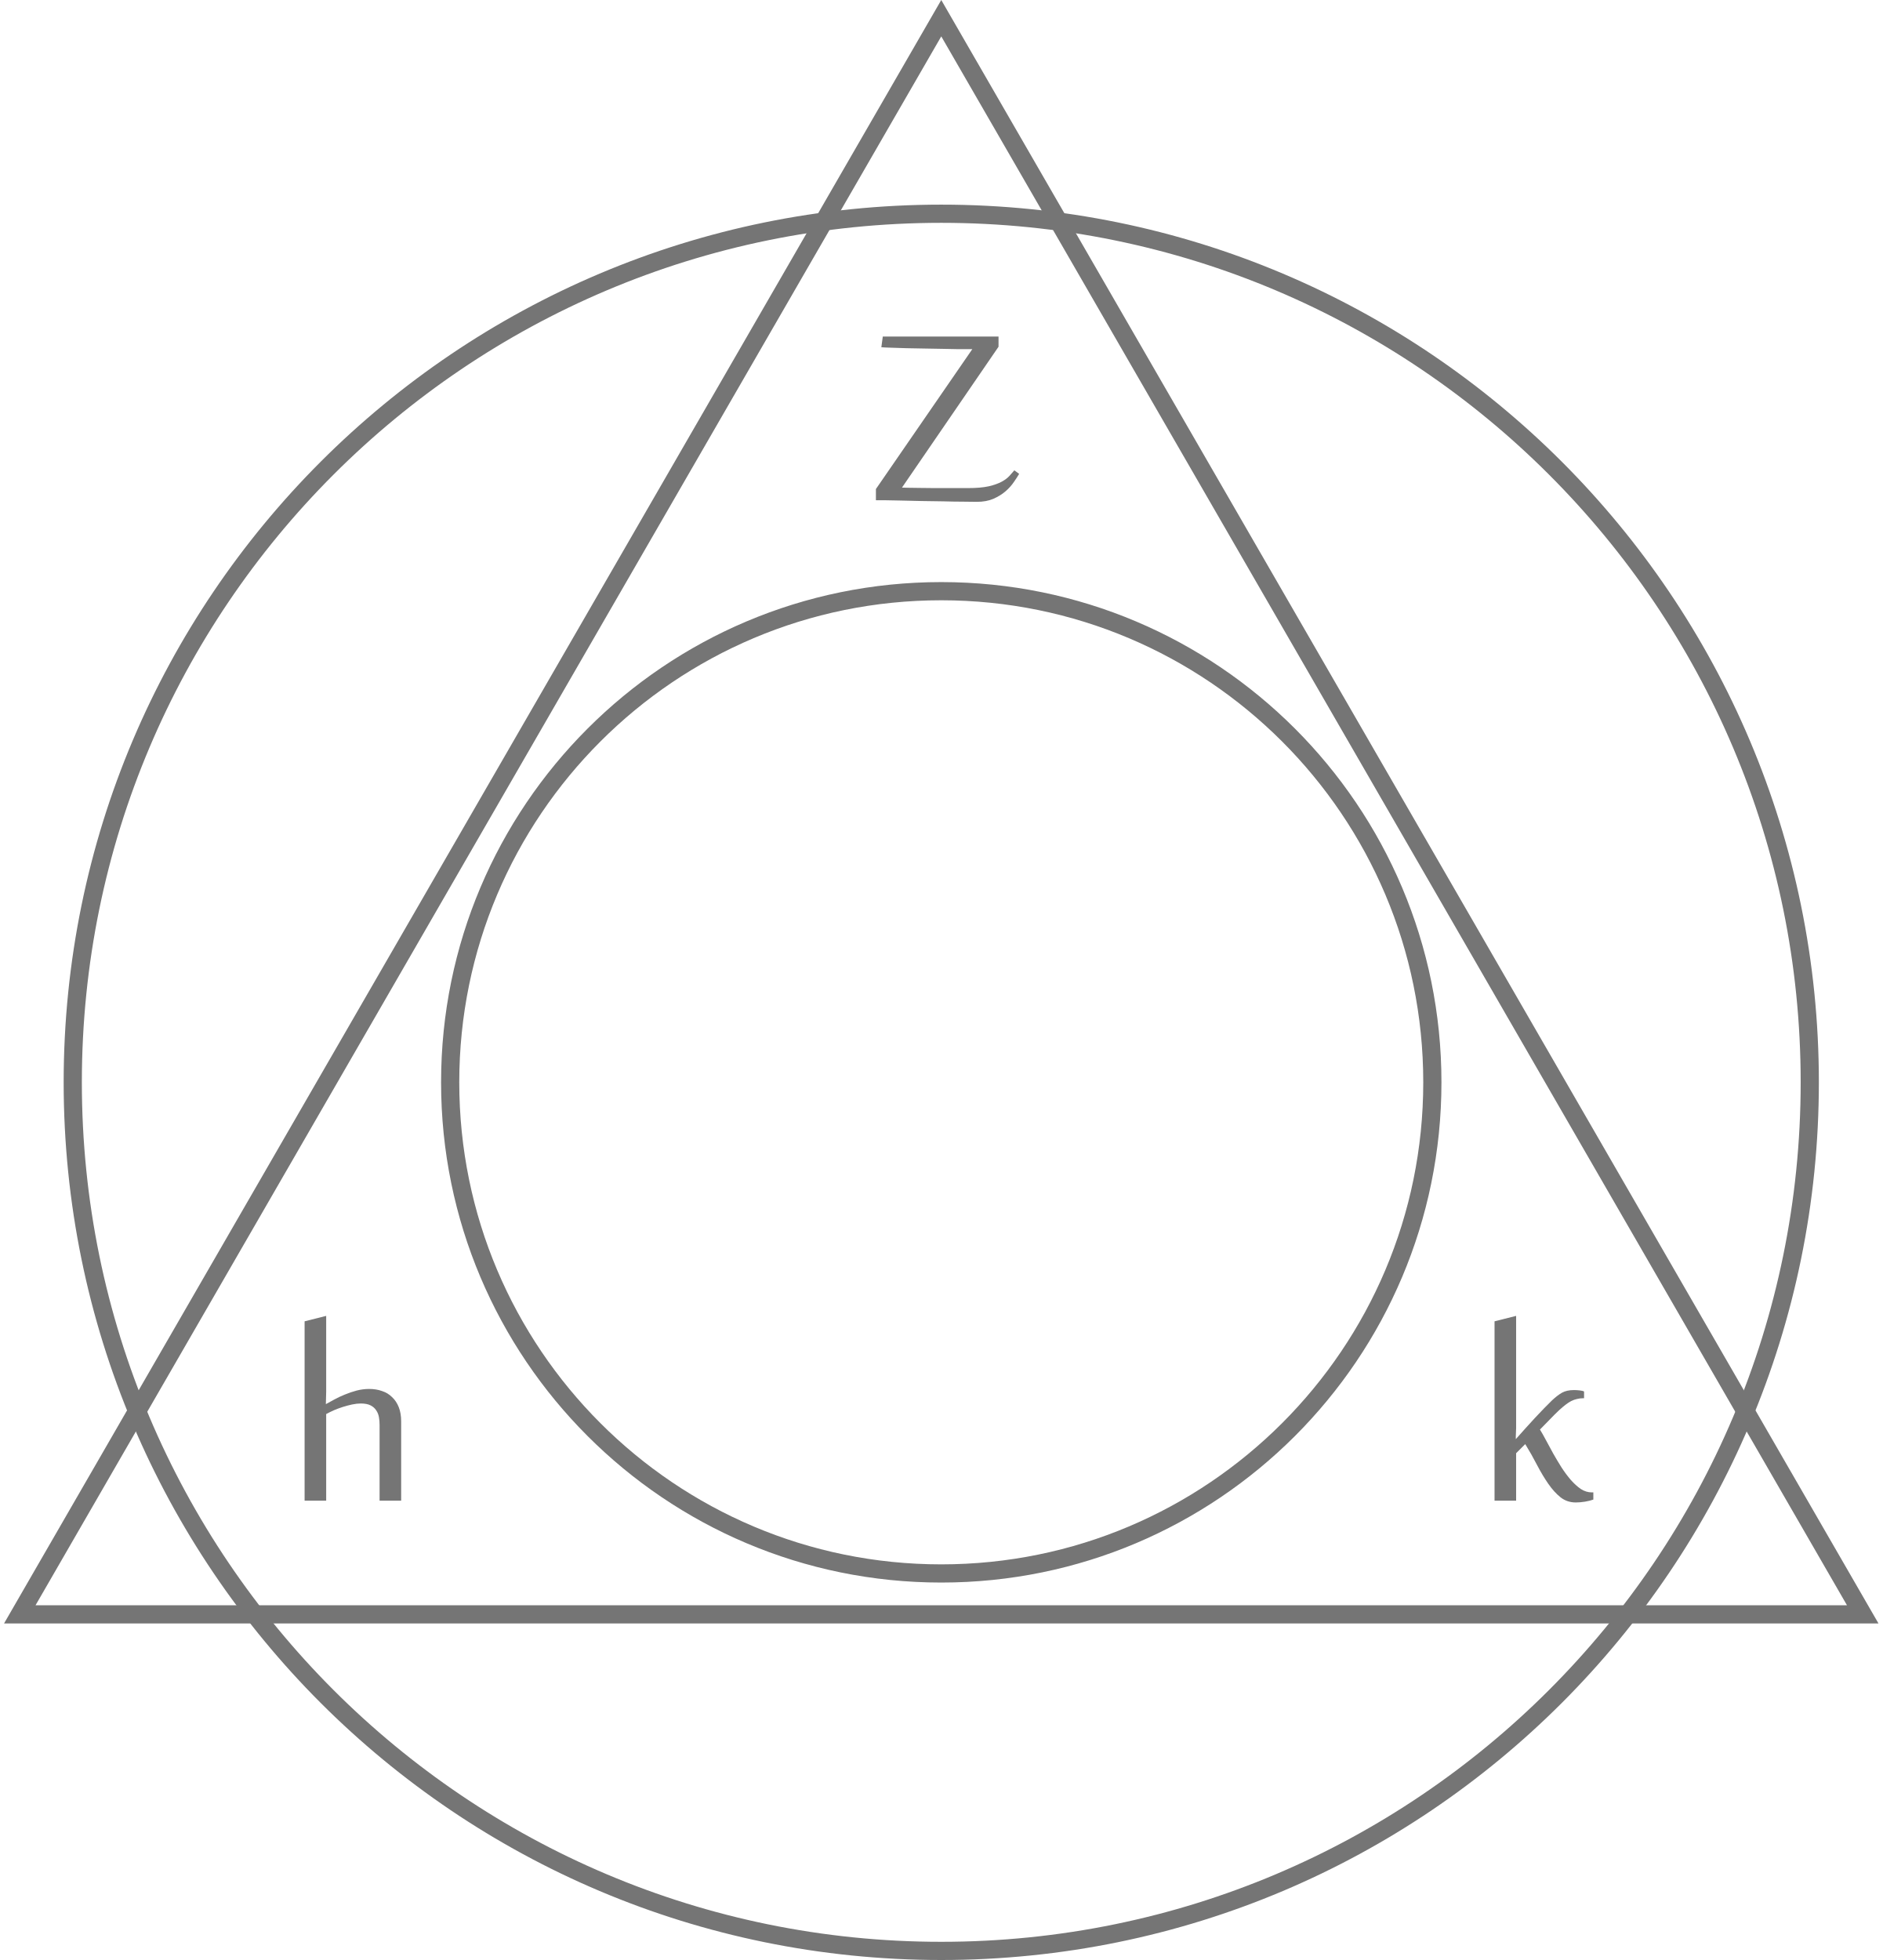
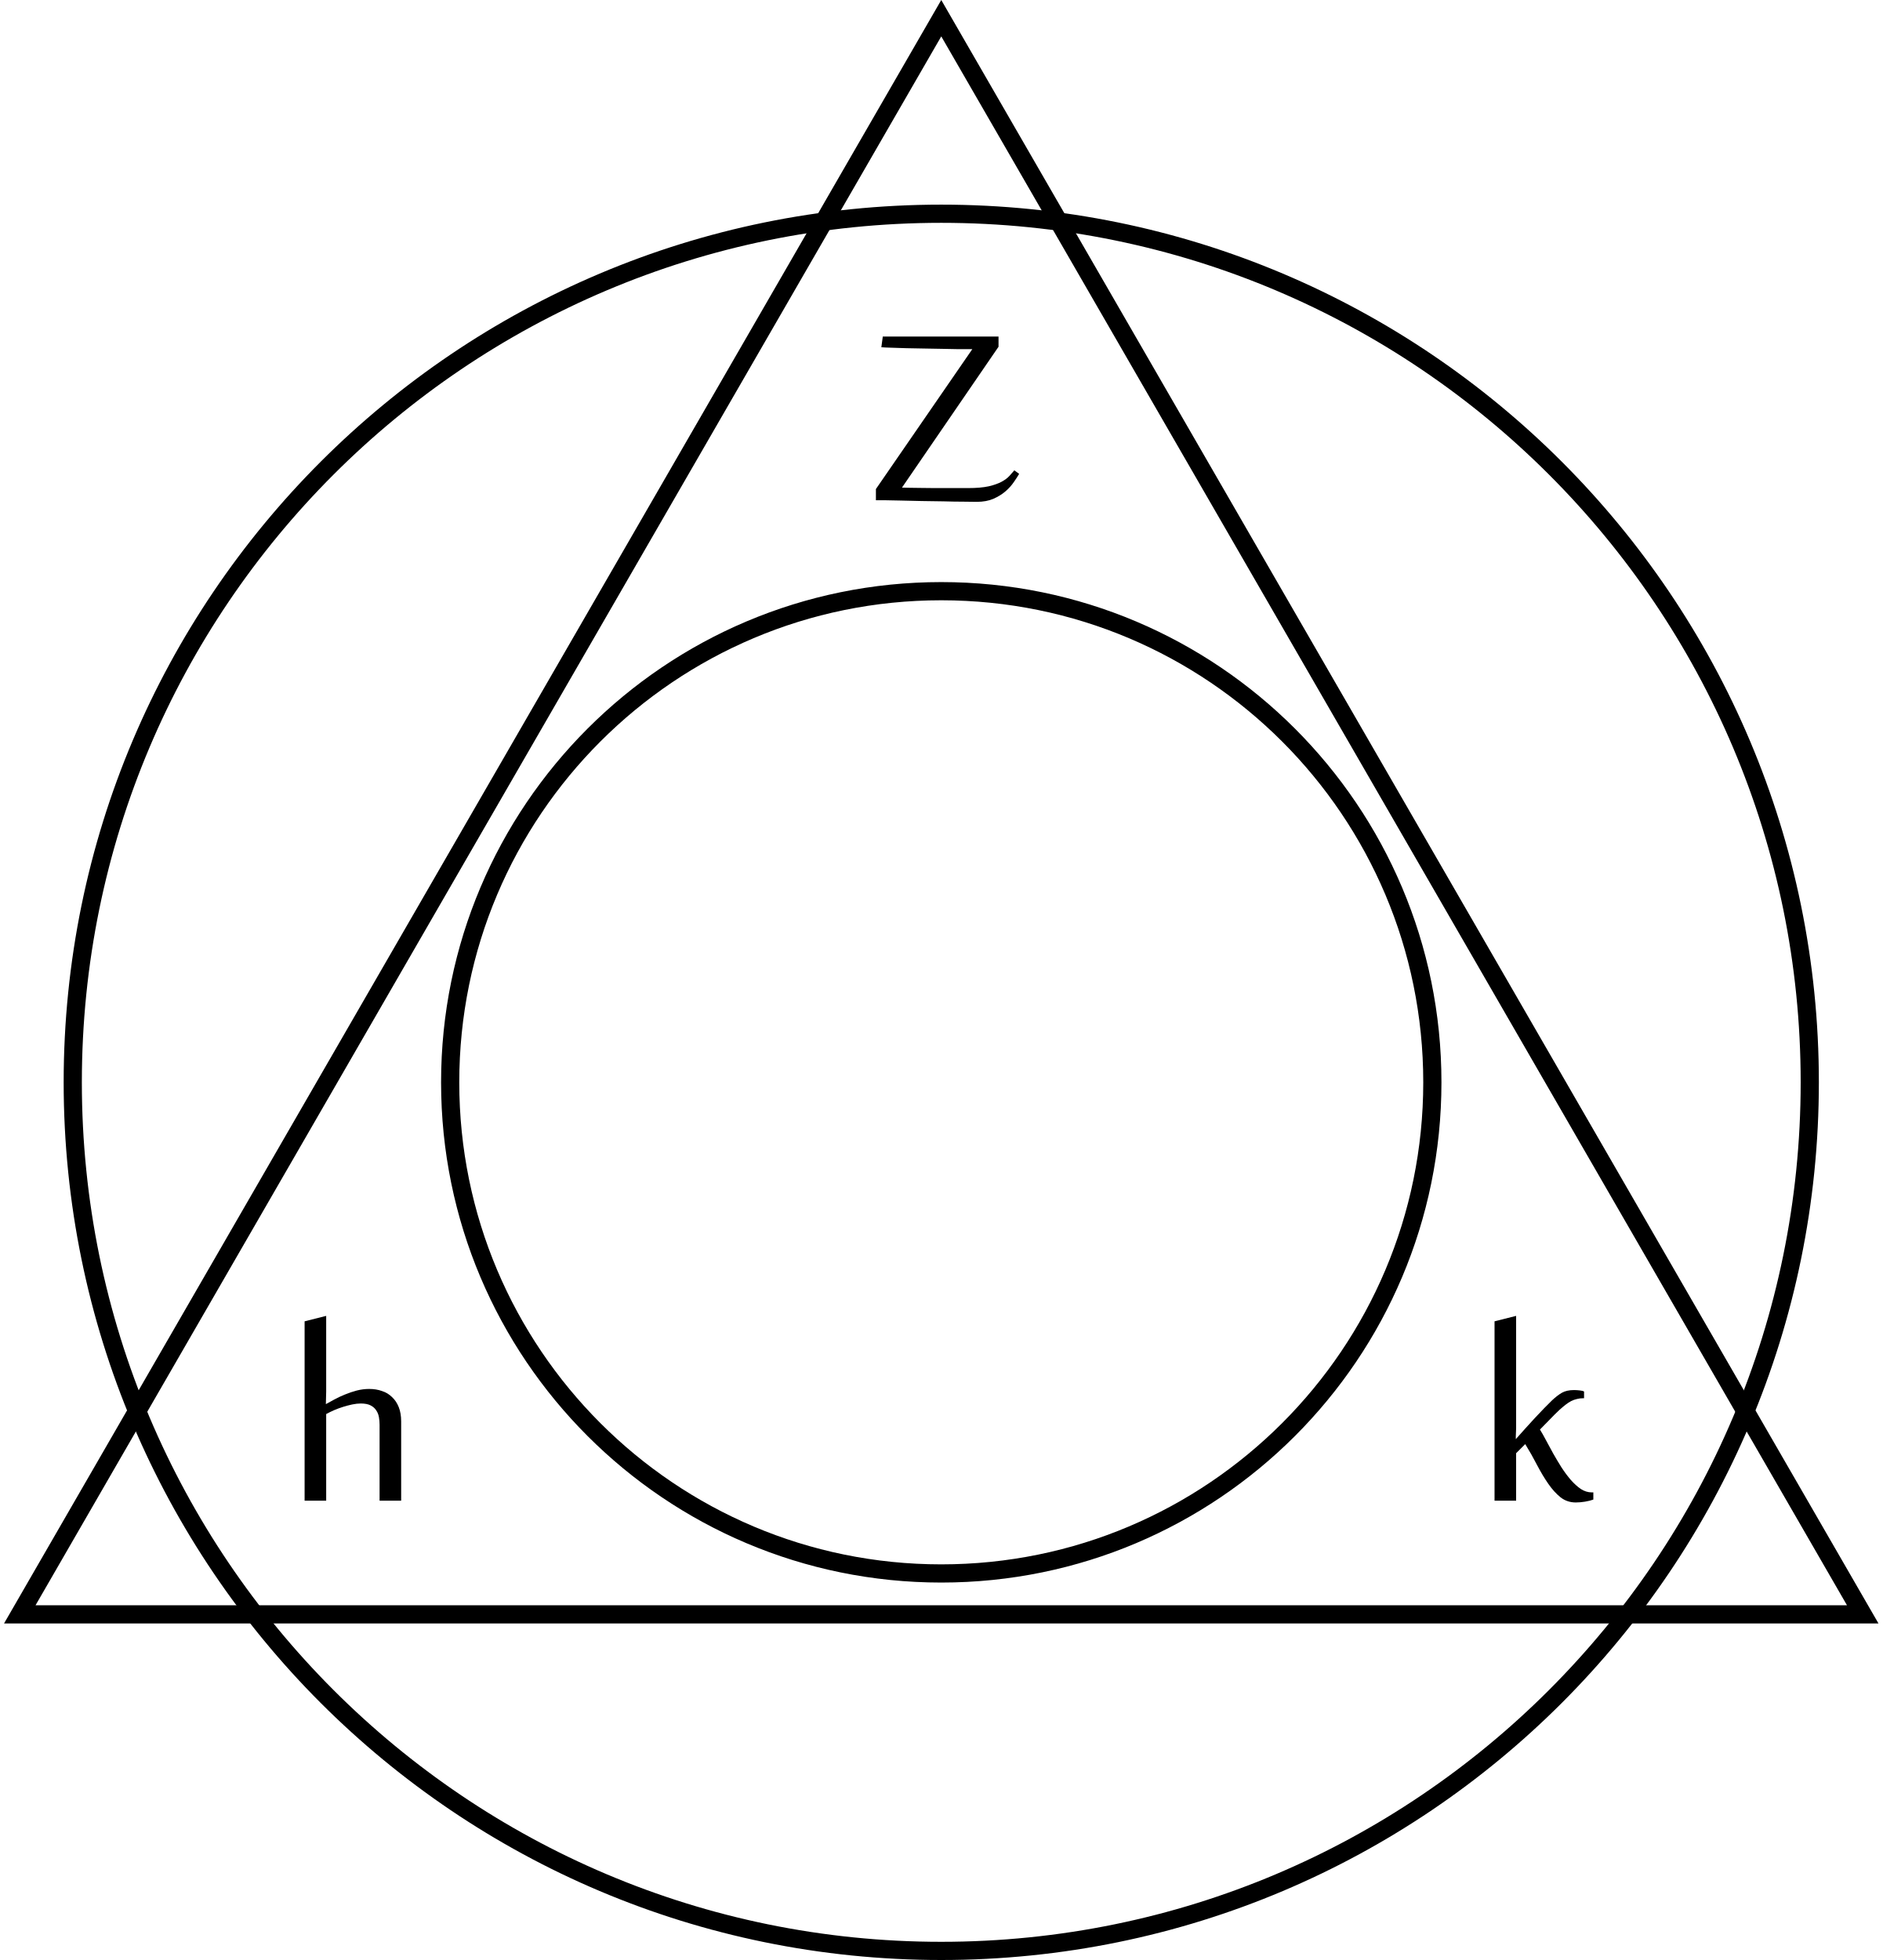
<svg xmlns="http://www.w3.org/2000/svg" width="414" height="431" viewBox="0 0 414 431" fill="none">
-   <circle cx="207" cy="238" r="191" stroke="#757575" stroke-width="4" />
-   <path d="M4.35 355L207 4L409.65 355H4.35Z" stroke="#757575" stroke-width="4" />
-   <circle cx="207" cy="238" r="108" stroke="#757575" stroke-width="4" />
-   <path d="M333.422 330H328.676V290.555L333.422 289.359V313.336C333.422 313.5 333.422 313.734 333.422 314.039C333.422 314.32 333.41 314.625 333.387 314.953C333.387 315.258 333.375 315.551 333.352 315.832C333.352 316.113 333.352 316.324 333.352 316.465C333.984 315.738 334.664 314.977 335.391 314.18C336.141 313.359 336.867 312.562 337.57 311.789C338.297 311.016 338.977 310.301 339.609 309.645C340.266 308.965 340.828 308.402 341.297 307.957C342.07 307.23 342.797 306.668 343.477 306.27C344.18 305.871 345.07 305.672 346.148 305.672C346.5 305.672 346.898 305.695 347.344 305.742C347.812 305.789 348.152 305.871 348.363 305.988V307.465H348.223C347.707 307.465 347.227 307.523 346.781 307.641C346.359 307.734 345.938 307.887 345.516 308.098C345.117 308.309 344.707 308.578 344.285 308.906C343.863 309.234 343.406 309.621 342.914 310.066C342.68 310.277 342.328 310.617 341.859 311.086C341.391 311.555 340.922 312.035 340.453 312.527C339.891 313.113 339.293 313.723 338.66 314.355C339.059 314.988 339.504 315.773 339.996 316.711C340.488 317.625 341.016 318.598 341.578 319.629C342.164 320.66 342.773 321.68 343.406 322.688C344.062 323.695 344.742 324.609 345.445 325.43C346.172 326.25 346.91 326.918 347.66 327.434C348.434 327.926 349.23 328.172 350.051 328.172H350.402V329.754C349.887 329.941 349.277 330.094 348.574 330.211C347.871 330.328 347.191 330.387 346.535 330.387C345.27 330.387 344.156 330.012 343.195 329.262C342.234 328.488 341.332 327.492 340.488 326.273C339.645 325.055 338.824 323.684 338.027 322.16C337.23 320.613 336.363 319.078 335.426 317.555L333.422 319.559V330Z" fill="#757575" />
-   <path d="M71.734 306.023C71.734 306.352 71.723 306.809 71.699 307.395C71.676 307.98 71.664 308.438 71.664 308.766C72.203 308.461 72.824 308.121 73.527 307.746C74.254 307.348 75.027 306.984 75.848 306.656C76.691 306.305 77.559 306.012 78.449 305.777C79.363 305.543 80.277 305.426 81.191 305.426C82.223 305.426 83.16 305.578 84.004 305.883C84.871 306.164 85.609 306.609 86.219 307.219C86.852 307.805 87.344 308.543 87.695 309.434C88.047 310.324 88.223 311.367 88.223 312.562V330H83.477V313.301C83.477 312.738 83.43 312.188 83.336 311.648C83.242 311.086 83.043 310.582 82.738 310.137C82.457 309.691 82.047 309.328 81.508 309.047C80.969 308.766 80.242 308.625 79.328 308.625C78.766 308.625 78.144 308.695 77.465 308.836C76.809 308.977 76.141 309.152 75.461 309.363C74.781 309.574 74.113 309.82 73.457 310.102C72.824 310.383 72.25 310.664 71.734 310.945V330H66.988V290.555L71.734 289.359V306.023Z" fill="#757575" />
-   <path d="M198.359 107.223C198.523 107.223 198.957 107.234 199.66 107.258C200.387 107.258 201.254 107.27 202.262 107.293C203.27 107.293 204.348 107.305 205.496 107.328C206.645 107.328 207.734 107.328 208.766 107.328C209.797 107.328 210.688 107.328 211.438 107.328C212.188 107.328 212.668 107.328 212.879 107.328C214.73 107.328 216.242 107.199 217.414 106.941C218.609 106.66 219.57 106.32 220.297 105.922C221.023 105.523 221.586 105.102 221.984 104.656C222.383 104.211 222.746 103.801 223.074 103.426L224.129 104.199C223.848 104.691 223.461 105.289 222.969 105.992C222.5 106.695 221.891 107.375 221.141 108.031C220.414 108.664 219.523 109.215 218.469 109.684C217.438 110.129 216.219 110.352 214.812 110.352C214.109 110.352 213.113 110.34 211.824 110.316C210.535 110.316 209.105 110.293 207.535 110.246C205.988 110.223 204.383 110.199 202.719 110.176C201.078 110.152 199.543 110.117 198.113 110.07C196.707 110.047 195.5 110.023 194.492 110C193.508 110 192.887 110 192.629 110V107.539L213.828 76.777H213.547C212.773 76.777 211.824 76.777 210.699 76.777C209.574 76.754 208.367 76.731 207.078 76.707C205.789 76.684 204.465 76.66 203.105 76.637C201.77 76.613 200.492 76.59 199.273 76.566C198.078 76.519 197 76.484 196.039 76.461C195.078 76.438 194.34 76.402 193.824 76.356L194.141 74H219.594V76.25L198.359 107.223Z" fill="#757575" />
+   <circle cx="207" cy="238" r="191" stroke="black" stroke-width="4" />
+   <path d="M4.35 355L207 4L409.65 355H4.35Z" stroke="black" stroke-width="4" />
+   <circle cx="207" cy="238" r="108" stroke="black" stroke-width="4" />
+   <path d="M333.422 330H328.676V290.555L333.422 289.359V313.336C333.422 313.5 333.422 313.734 333.422 314.039C333.422 314.32 333.41 314.625 333.387 314.953C333.387 315.258 333.375 315.551 333.352 315.832C333.352 316.113 333.352 316.324 333.352 316.465C333.984 315.738 334.664 314.977 335.391 314.18C336.141 313.359 336.867 312.562 337.57 311.789C338.297 311.016 338.977 310.301 339.609 309.645C340.266 308.965 340.828 308.402 341.297 307.957C342.07 307.23 342.797 306.668 343.477 306.27C344.18 305.871 345.07 305.672 346.148 305.672C346.5 305.672 346.898 305.695 347.344 305.742C347.812 305.789 348.152 305.871 348.363 305.988V307.465H348.223C347.707 307.465 347.227 307.523 346.781 307.641C346.359 307.734 345.938 307.887 345.516 308.098C345.117 308.309 344.707 308.578 344.285 308.906C343.863 309.234 343.406 309.621 342.914 310.066C342.68 310.277 342.328 310.617 341.859 311.086C341.391 311.555 340.922 312.035 340.453 312.527C339.891 313.113 339.293 313.723 338.66 314.355C339.059 314.988 339.504 315.773 339.996 316.711C340.488 317.625 341.016 318.598 341.578 319.629C342.164 320.66 342.773 321.68 343.406 322.688C344.062 323.695 344.742 324.609 345.445 325.43C346.172 326.25 346.91 326.918 347.66 327.434C348.434 327.926 349.23 328.172 350.051 328.172H350.402V329.754C349.887 329.941 349.277 330.094 348.574 330.211C347.871 330.328 347.191 330.387 346.535 330.387C345.27 330.387 344.156 330.012 343.195 329.262C342.234 328.488 341.332 327.492 340.488 326.273C339.645 325.055 338.824 323.684 338.027 322.16C337.23 320.613 336.363 319.078 335.426 317.555L333.422 319.559V330Z" fill="black" />
+   <path d="M71.734 306.023C71.734 306.352 71.723 306.809 71.699 307.395C71.676 307.98 71.664 308.438 71.664 308.766C72.203 308.461 72.824 308.121 73.527 307.746C74.254 307.348 75.027 306.984 75.848 306.656C76.691 306.305 77.559 306.012 78.449 305.777C79.363 305.543 80.277 305.426 81.191 305.426C82.223 305.426 83.16 305.578 84.004 305.883C84.871 306.164 85.609 306.609 86.219 307.219C86.852 307.805 87.344 308.543 87.695 309.434C88.047 310.324 88.223 311.367 88.223 312.562V330H83.477V313.301C83.477 312.738 83.43 312.188 83.336 311.648C83.242 311.086 83.043 310.582 82.738 310.137C82.457 309.691 82.047 309.328 81.508 309.047C80.969 308.766 80.242 308.625 79.328 308.625C78.766 308.625 78.144 308.695 77.465 308.836C76.809 308.977 76.141 309.152 75.461 309.363C74.781 309.574 74.113 309.82 73.457 310.102C72.824 310.383 72.25 310.664 71.734 310.945V330H66.988V290.555L71.734 289.359V306.023Z" fill="black" />
+   <path d="M198.359 107.223C198.523 107.223 198.957 107.234 199.66 107.258C200.387 107.258 201.254 107.27 202.262 107.293C203.27 107.293 204.348 107.305 205.496 107.328C206.645 107.328 207.734 107.328 208.766 107.328C209.797 107.328 210.688 107.328 211.438 107.328C212.188 107.328 212.668 107.328 212.879 107.328C214.73 107.328 216.242 107.199 217.414 106.941C218.609 106.66 219.57 106.32 220.297 105.922C221.023 105.523 221.586 105.102 221.984 104.656C222.383 104.211 222.746 103.801 223.074 103.426L224.129 104.199C223.848 104.691 223.461 105.289 222.969 105.992C222.5 106.695 221.891 107.375 221.141 108.031C220.414 108.664 219.523 109.215 218.469 109.684C217.438 110.129 216.219 110.352 214.812 110.352C214.109 110.352 213.113 110.34 211.824 110.316C210.535 110.316 209.105 110.293 207.535 110.246C205.988 110.223 204.383 110.199 202.719 110.176C201.078 110.152 199.543 110.117 198.113 110.07C196.707 110.047 195.5 110.023 194.492 110C193.508 110 192.887 110 192.629 110V107.539L213.828 76.777H213.547C212.773 76.777 211.824 76.777 210.699 76.777C209.574 76.754 208.367 76.731 207.078 76.707C205.789 76.684 204.465 76.66 203.105 76.637C201.77 76.613 200.492 76.59 199.273 76.566C198.078 76.519 197 76.484 196.039 76.461C195.078 76.438 194.34 76.402 193.824 76.356L194.141 74H219.594V76.25L198.359 107.223Z" fill="black" />
</svg>
